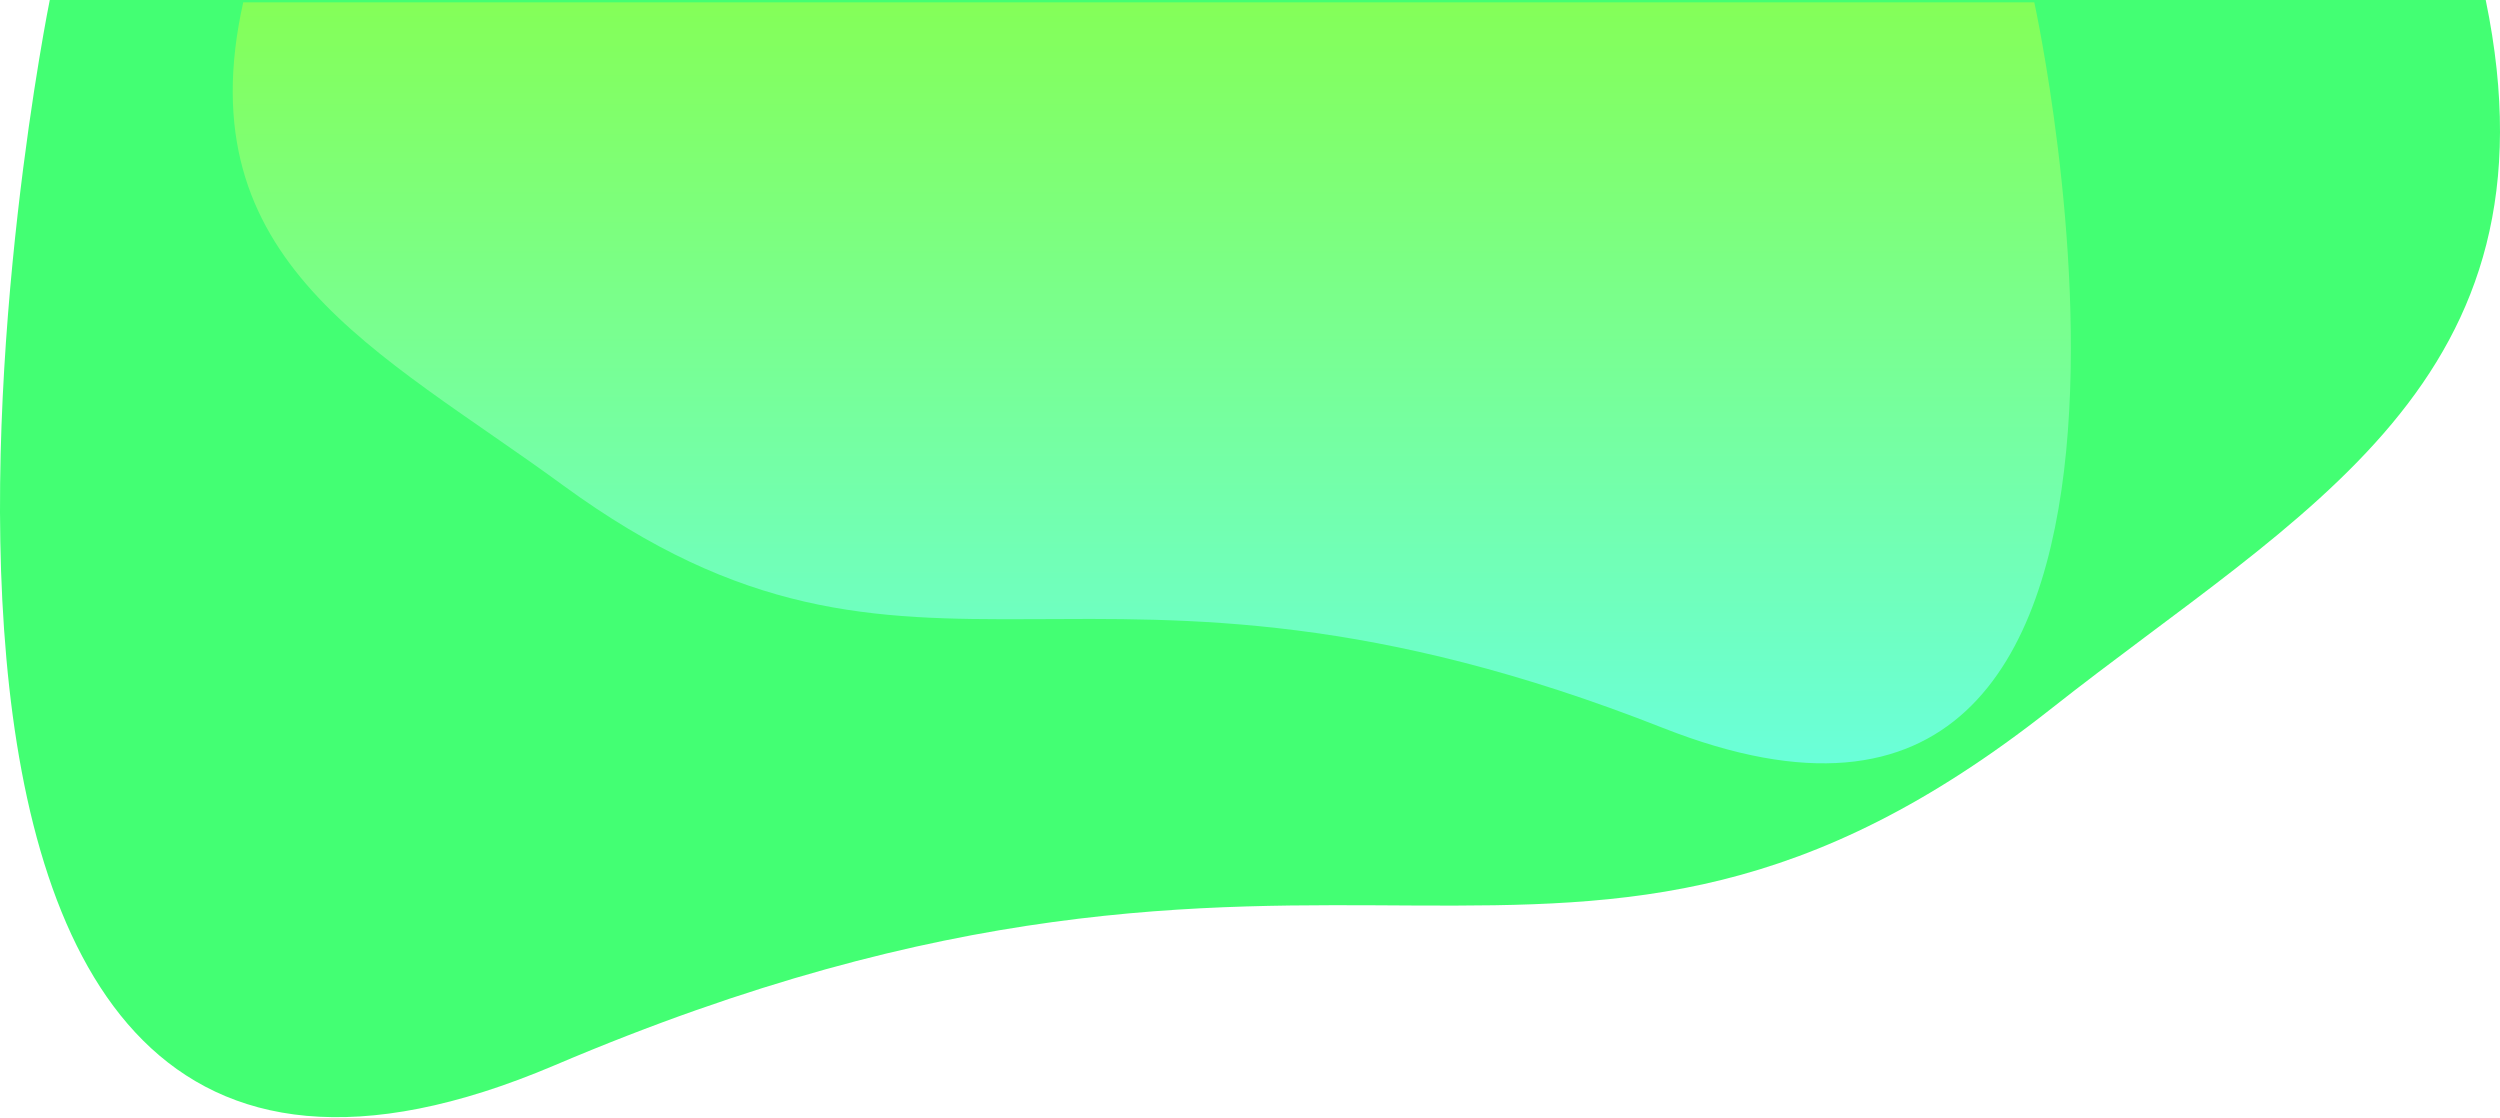
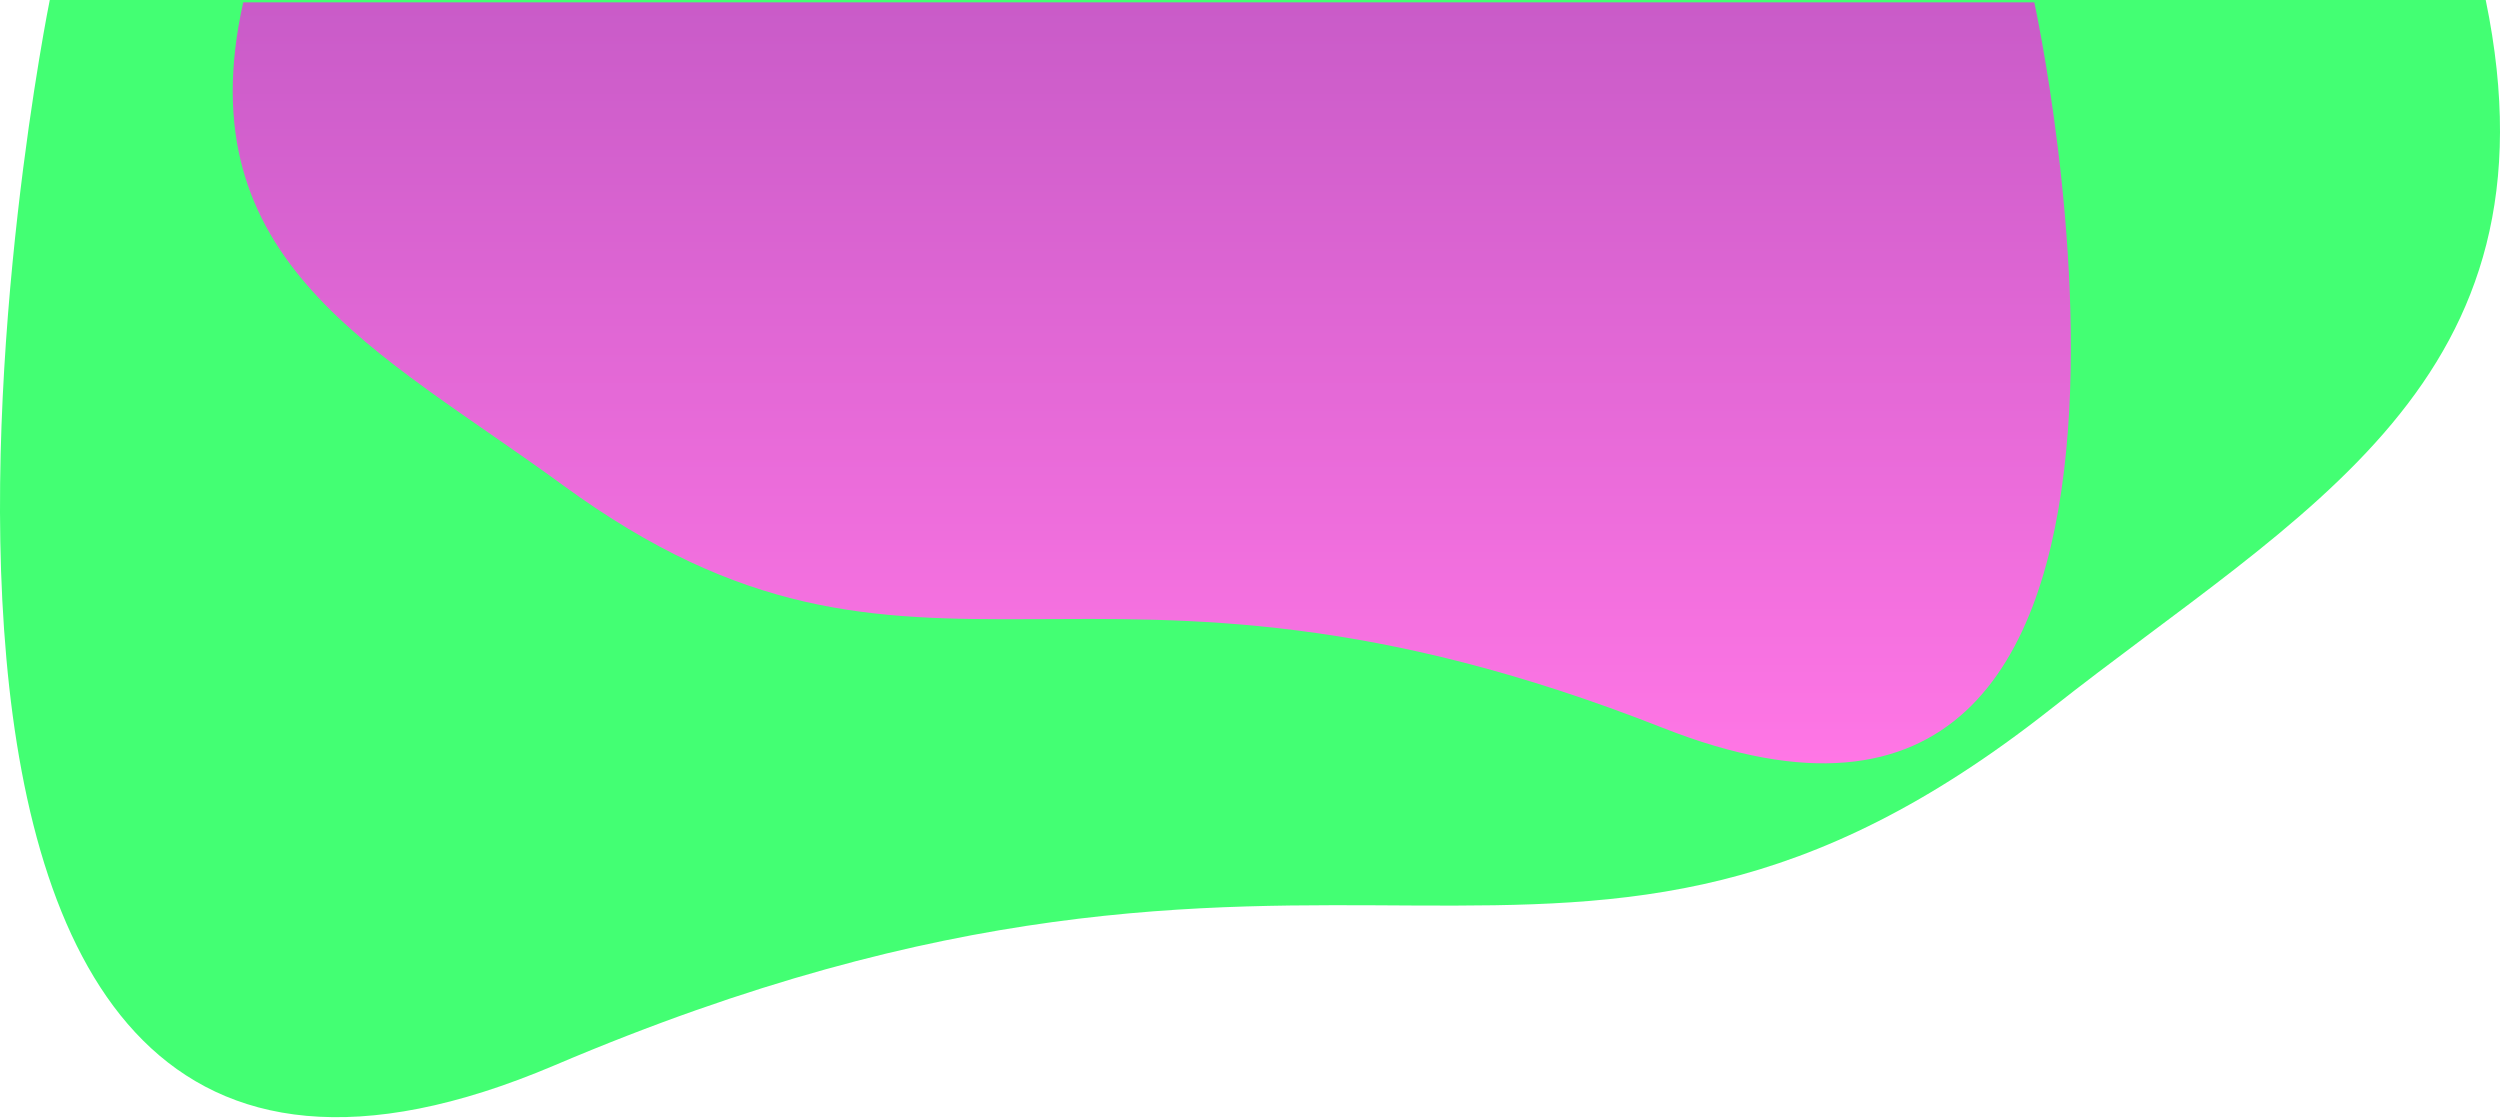
<svg xmlns="http://www.w3.org/2000/svg" height="796.067" viewBox="0 0 1781.408 796.067" width="1781.408" version="1.1" id="svg3">
  <defs id="defs3" />
  <linearGradient id="a" gradientUnits="objectBoundingBox" x1=".5" x2=".5" y2="1">
-     <stop offset="0" stop-color="#5864ff" id="stop1" style="stop-color:#84ff58;stop-opacity:1;" />
-     <stop offset="1" stop-color="#6a74ff" id="stop2" style="stop-color:#6affd9;stop-opacity:1;" />
+     <stop offset="0" stop-color="#5864ff" id="stop1" style="stop-color:#c95bc8;stop-opacity:1;" />
+     <stop offset="1" stop-color="#6a74ff" id="stop2" style="stop-color:#ff76e5;stop-opacity:1;" />
  </linearGradient>
  <path d="m1650.595 755.5c56.3 272.618-131.189 364.024-310.13 505.374-347.561 273.959-503.57 14.469-1065.8 253.673s-359.832-759.047-359.832-759.047z" fill="#5864ff" transform="translate(120.633 -755.5)" id="path2" style="fill:#43ff73;fill-opacity:1" />
  <path d="m-113.148 755.5c-41.4 185.71 96.459 247.977 228.027 344.266 255.548 186.624 370.256 9.856 783.643 172.8s264.57-517.07 264.57-517.07z" fill="url(#a)" transform="translate(286.464 -753.856)" id="path3" />
</svg>
